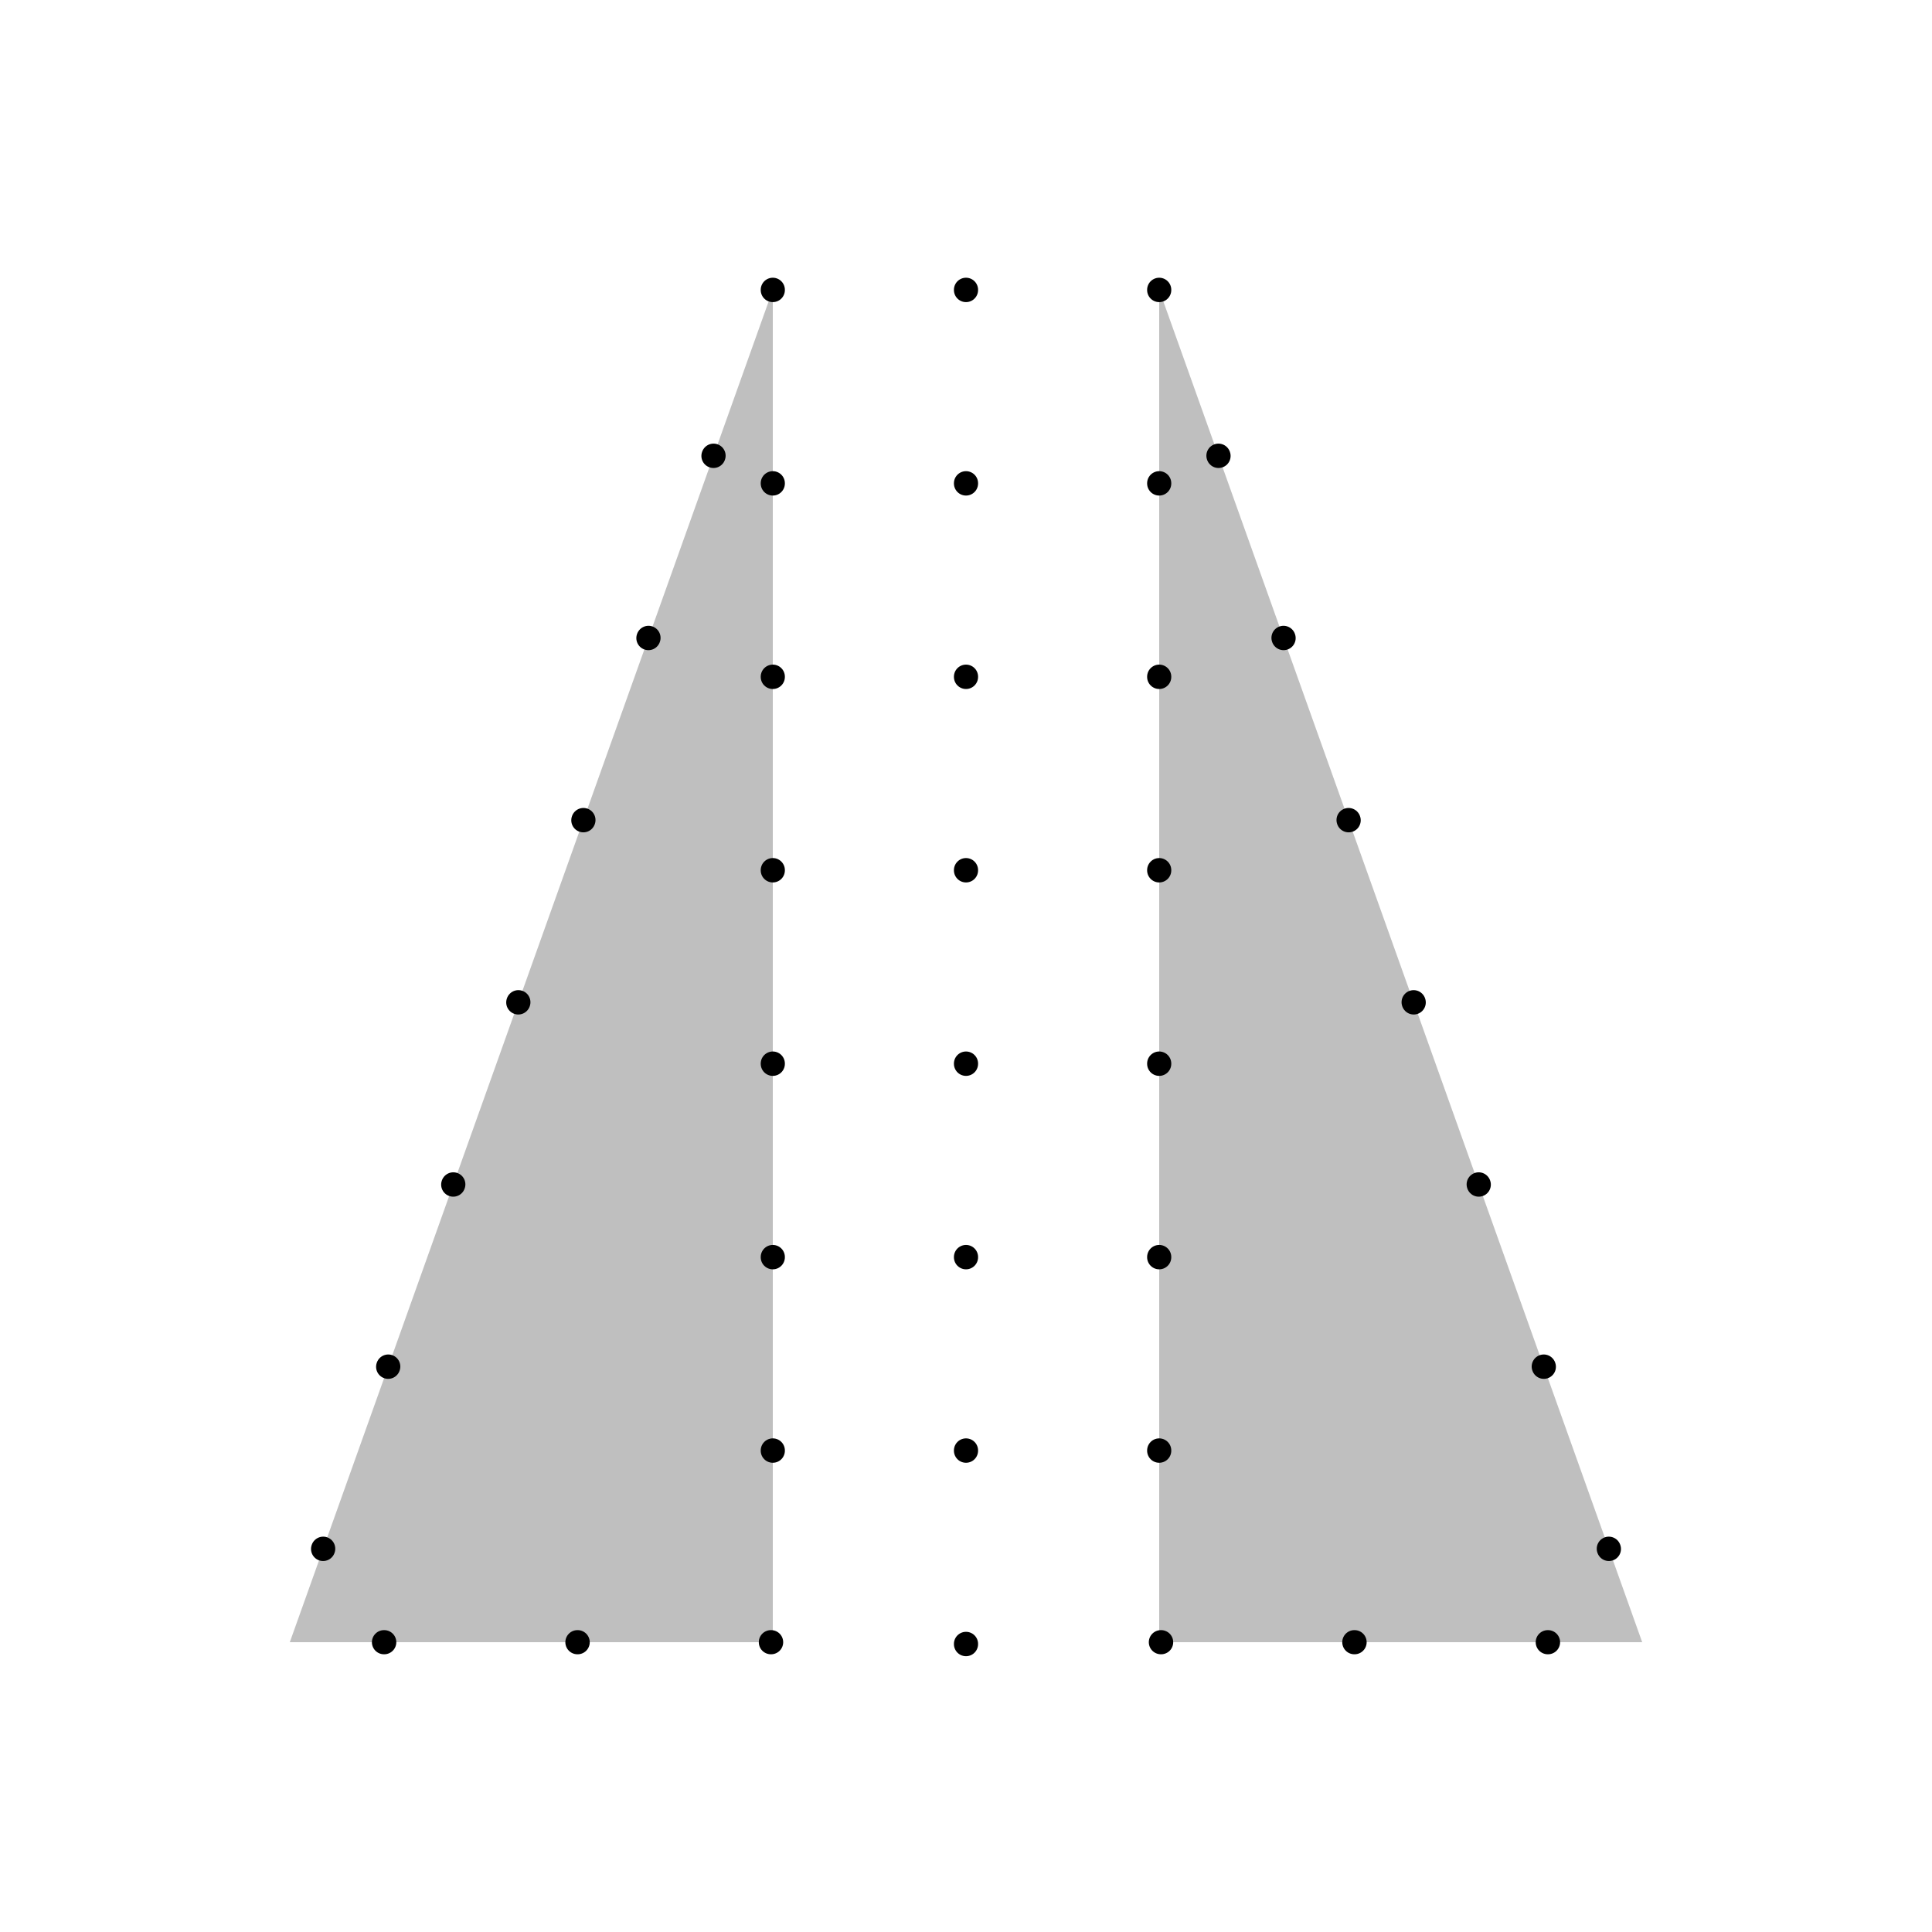
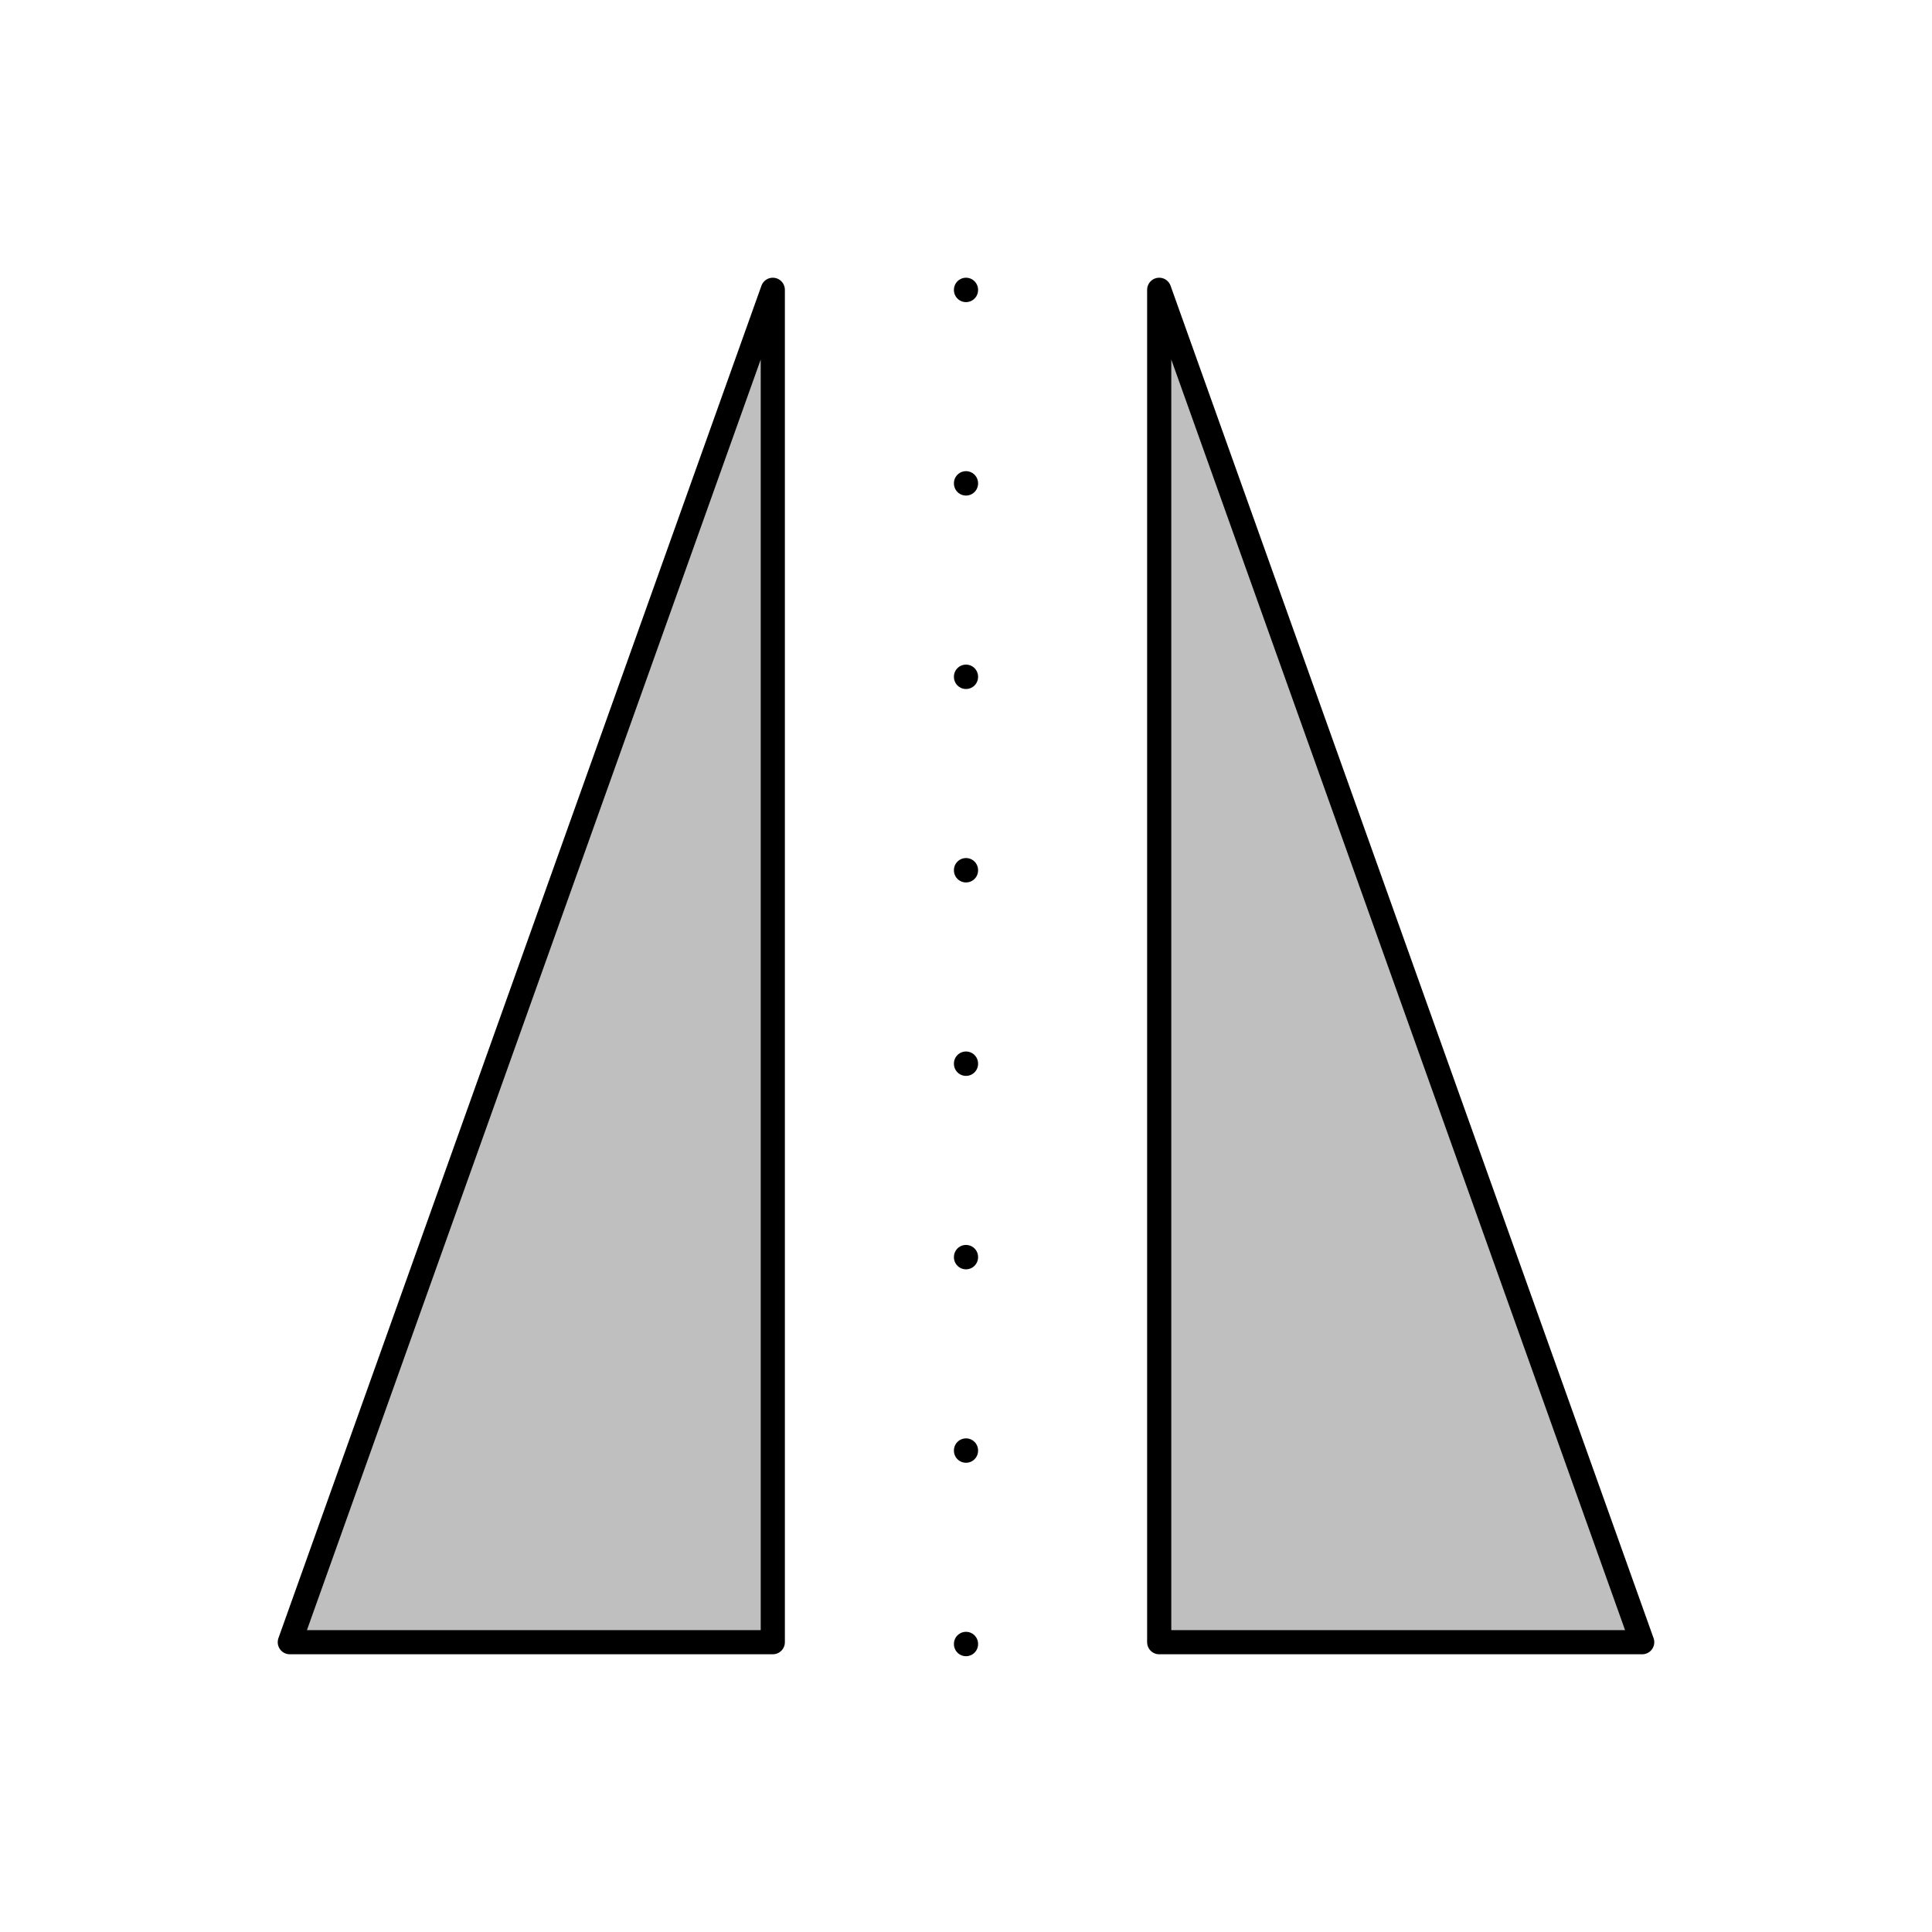
<svg viewBox="0 0 80 80" fill="none">
  <path d="M32 12V68H12L32 12Z" fill="currentColor" fill-opacity="0.25" />
  <path d="M48 12V68H68L48 12Z" fill="currentColor" fill-opacity="0.25" />
-   <path d="M40 12V68.1M32 12V68H12L32 12ZM48 12V68H68L48 12Z" stroke="currentColor" stroke-linecap="round" stroke-linejoin="round" stroke-dasharray="0.01 8" />
+   <path d="M32 12V68H12L32 12Z" stroke="currentColor" stroke-linecap="round" stroke-linejoin="round" />
+   <path d="M48 12V68H68L48 12Z" stroke="currentColor" stroke-linecap="round" stroke-linejoin="round" />
+   <path d="M40 12V68.1" stroke="currentColor" stroke-linecap="round" stroke-linejoin="round" stroke-dasharray="0.01 8" />
</svg>
